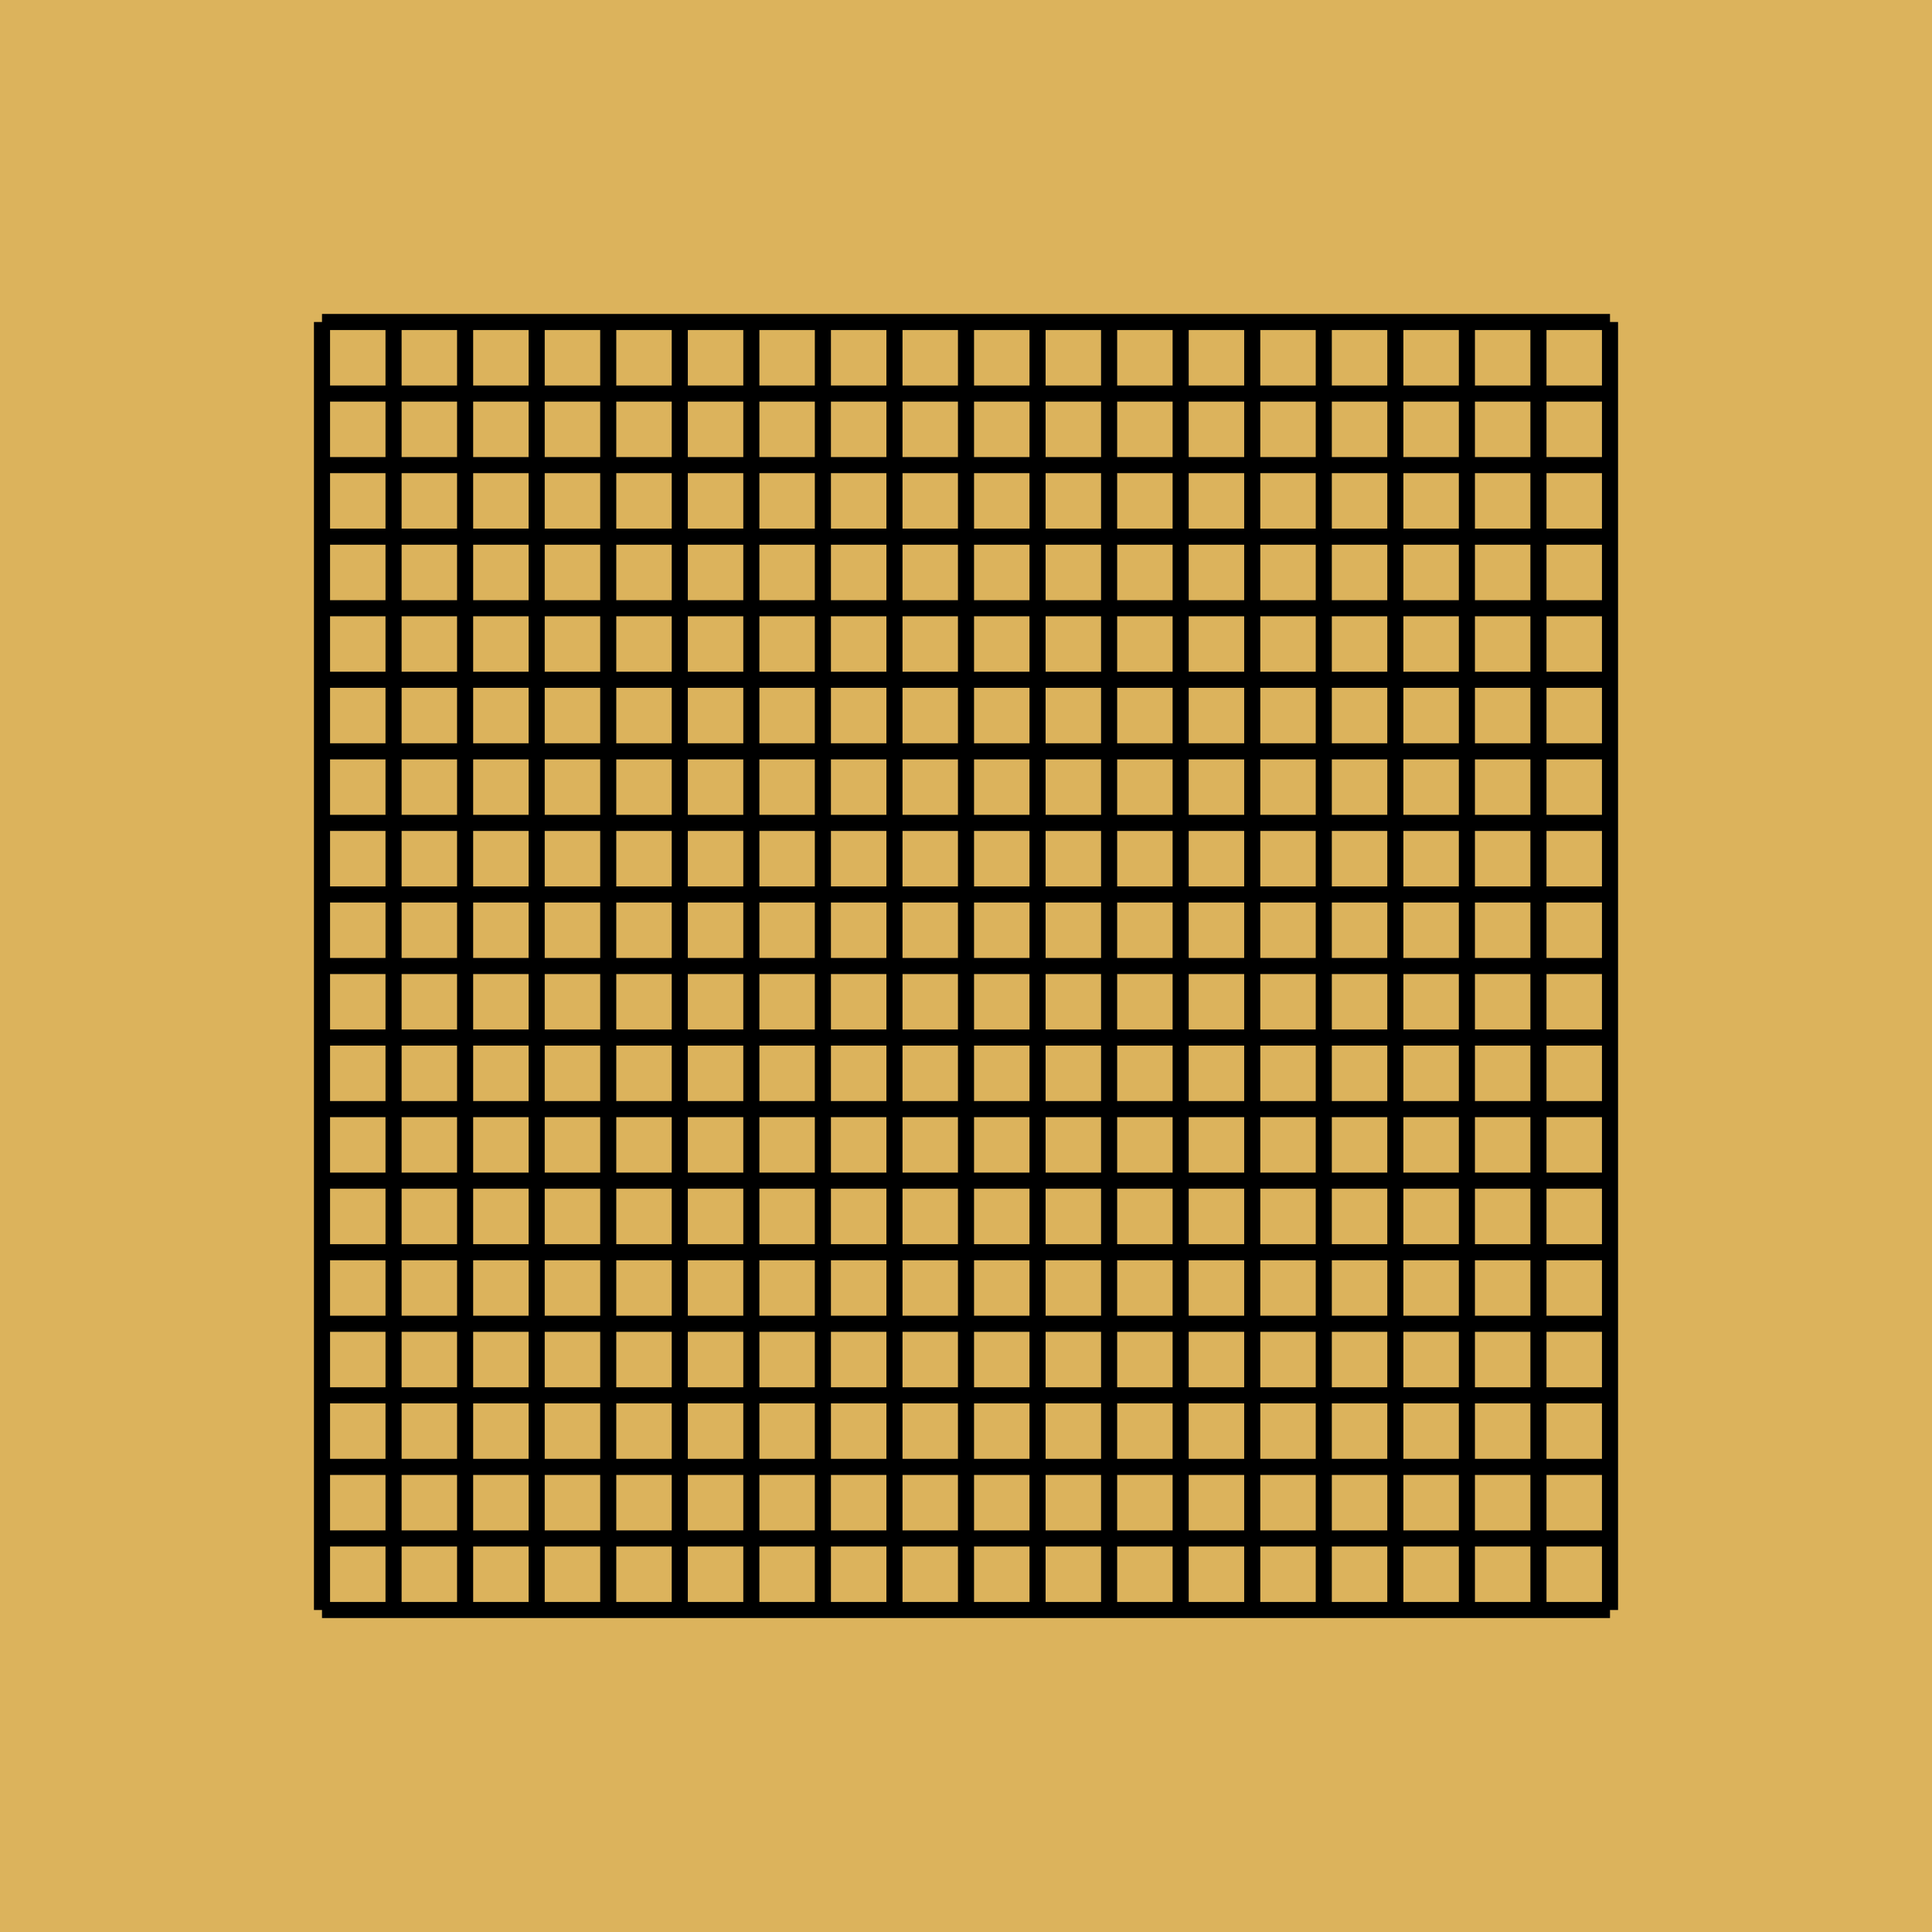
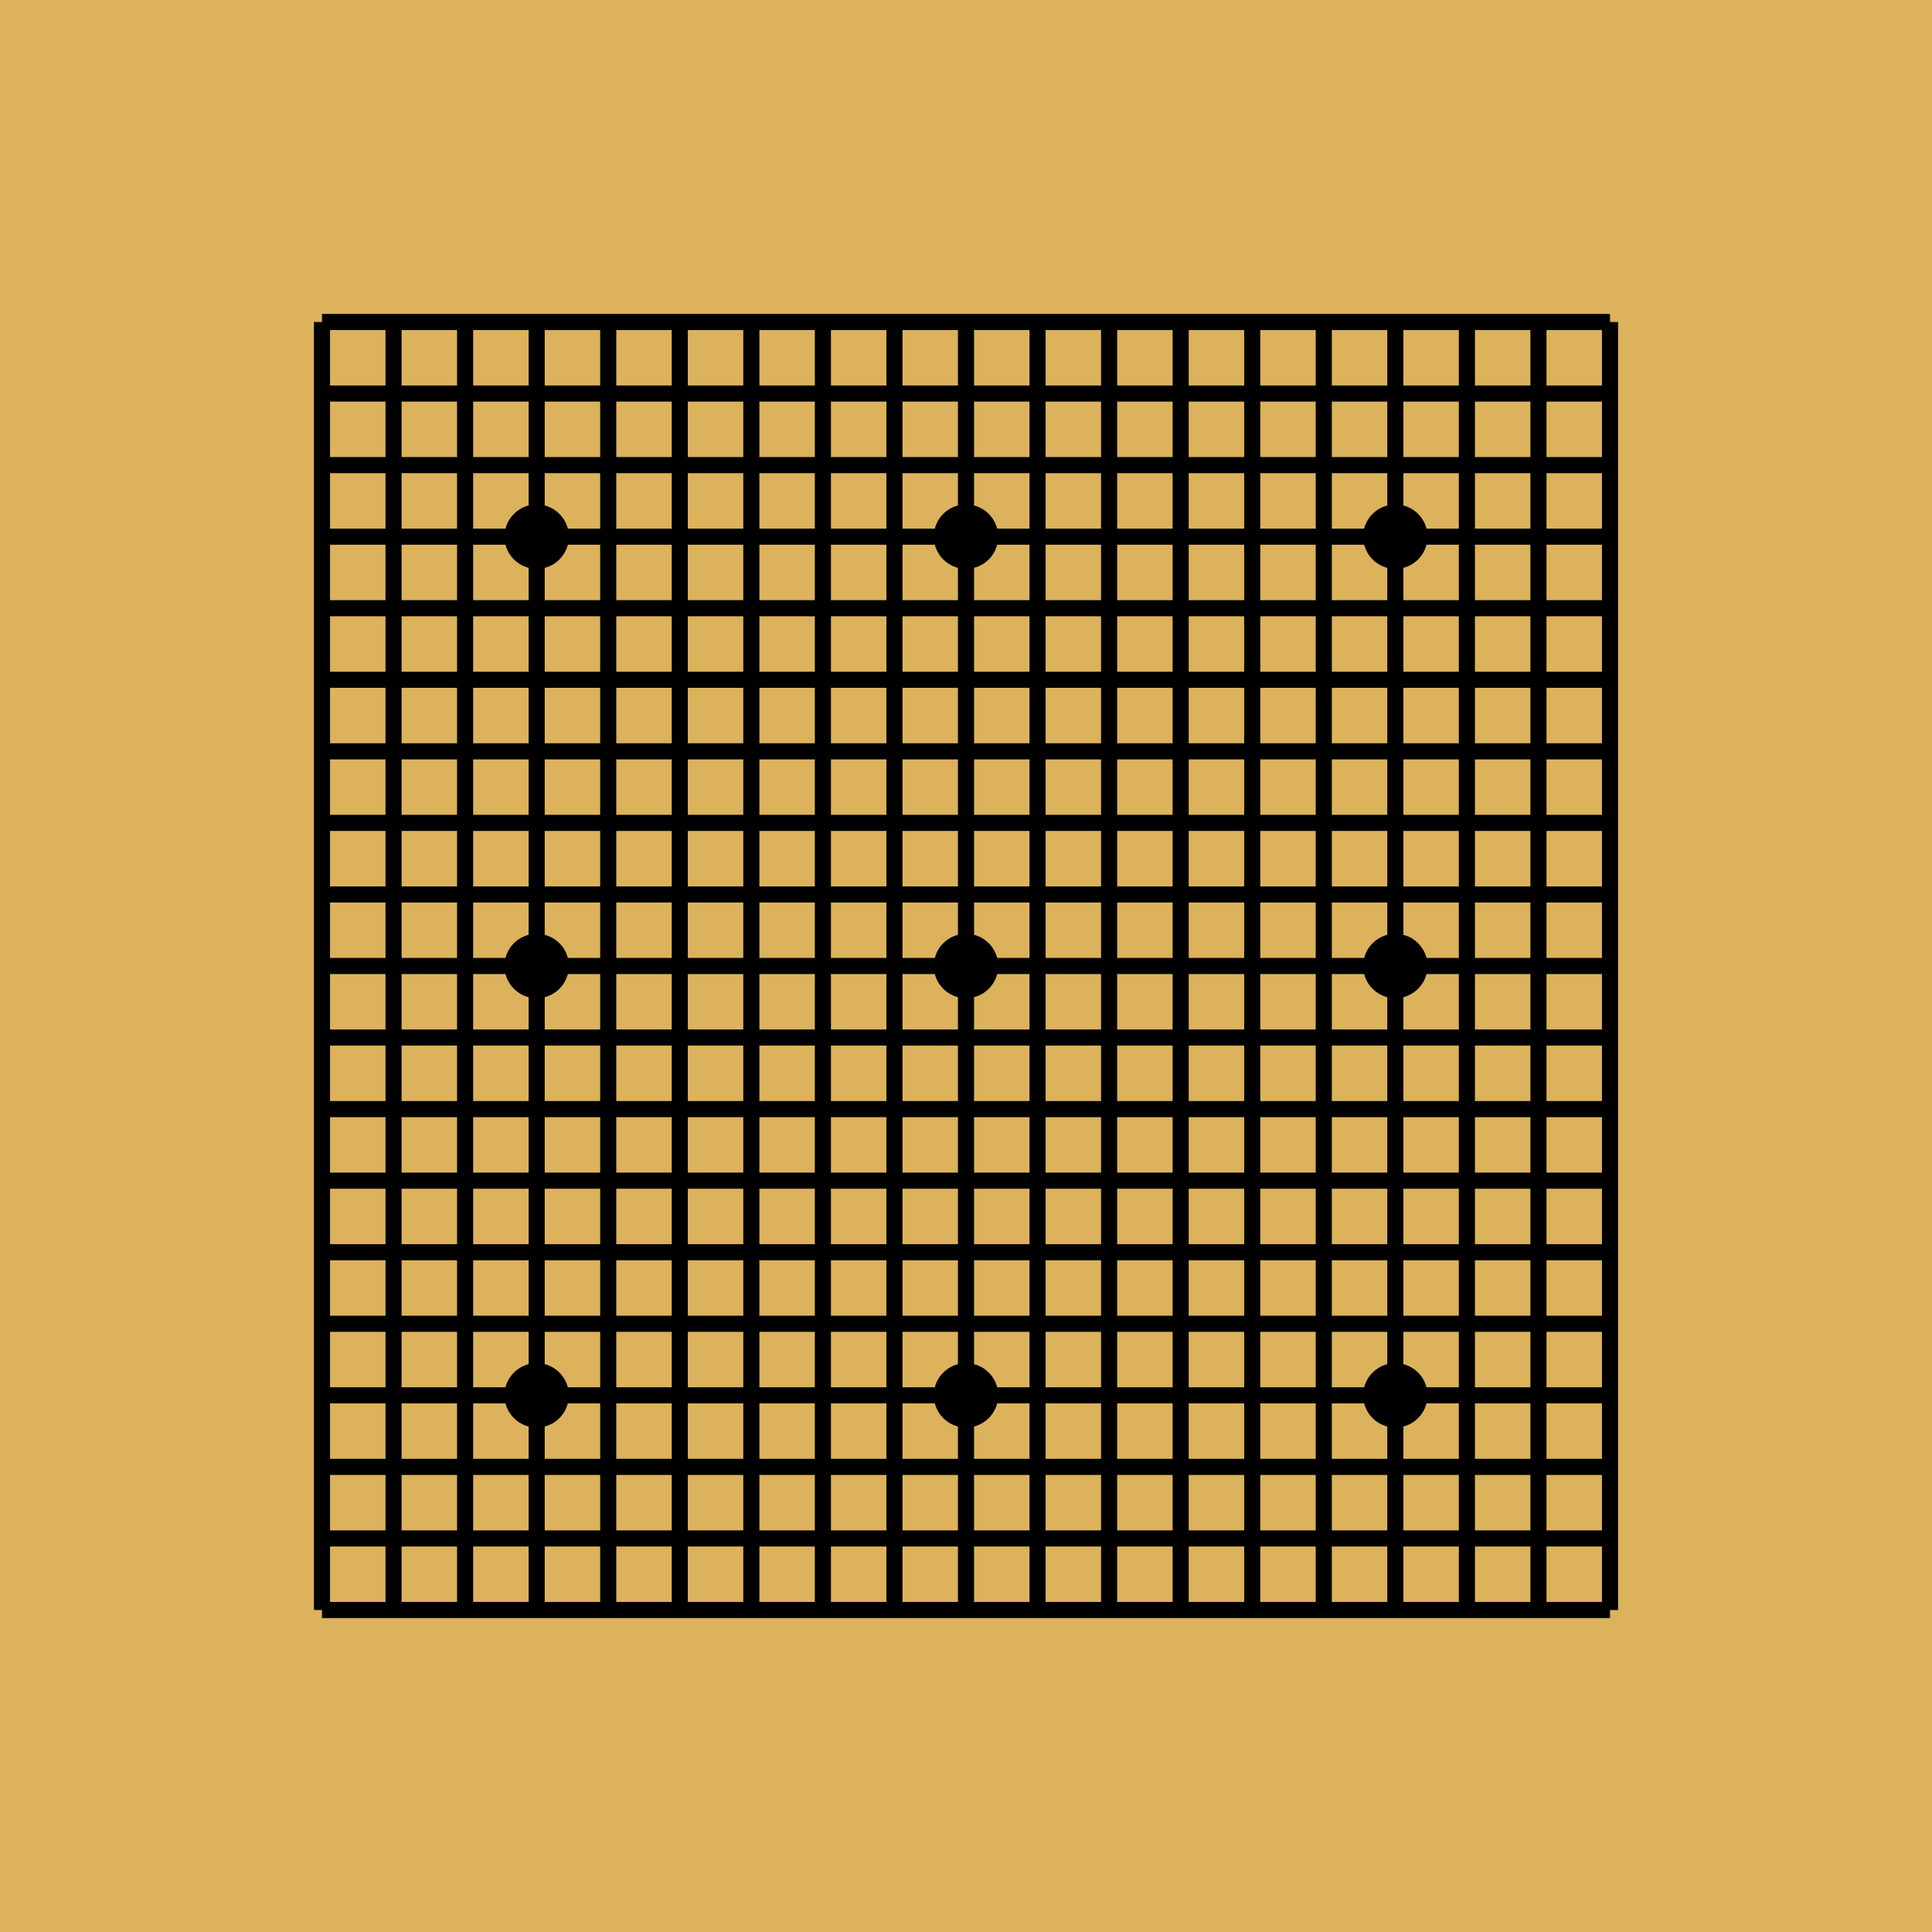
<svg xmlns="http://www.w3.org/2000/svg" width="120" height="120" viewBox="0 0 120 120" class="go-board-svg">
  <rect x="0" y="0" width="120" height="120" fill="#DCB35C" />
  <line x1="20" y1="20" x2="20" y2="100" stroke="#000000" stroke-width="1" />
  <line x1="20" y1="20" x2="100" y2="20" stroke="#000000" stroke-width="1" />
  <line x1="24.444" y1="20" x2="24.444" y2="100" stroke="#000000" stroke-width="1" />
  <line x1="20" y1="24.444" x2="100" y2="24.444" stroke="#000000" stroke-width="1" />
  <line x1="28.889" y1="20" x2="28.889" y2="100" stroke="#000000" stroke-width="1" />
  <line x1="20" y1="28.889" x2="100" y2="28.889" stroke="#000000" stroke-width="1" />
  <line x1="33.333" y1="20" x2="33.333" y2="100" stroke="#000000" stroke-width="1" />
  <line x1="20" y1="33.333" x2="100" y2="33.333" stroke="#000000" stroke-width="1" />
  <line x1="37.778" y1="20" x2="37.778" y2="100" stroke="#000000" stroke-width="1" />
  <line x1="20" y1="37.778" x2="100" y2="37.778" stroke="#000000" stroke-width="1" />
  <line x1="42.222" y1="20" x2="42.222" y2="100" stroke="#000000" stroke-width="1" />
  <line x1="20" y1="42.222" x2="100" y2="42.222" stroke="#000000" stroke-width="1" />
  <line x1="46.667" y1="20" x2="46.667" y2="100" stroke="#000000" stroke-width="1" />
  <line x1="20" y1="46.667" x2="100" y2="46.667" stroke="#000000" stroke-width="1" />
  <line x1="51.111" y1="20" x2="51.111" y2="100" stroke="#000000" stroke-width="1" />
  <line x1="20" y1="51.111" x2="100" y2="51.111" stroke="#000000" stroke-width="1" />
  <line x1="55.556" y1="20" x2="55.556" y2="100" stroke="#000000" stroke-width="1" />
  <line x1="20" y1="55.556" x2="100" y2="55.556" stroke="#000000" stroke-width="1" />
  <line x1="60" y1="20" x2="60" y2="100" stroke="#000000" stroke-width="1" />
  <line x1="20" y1="60" x2="100" y2="60" stroke="#000000" stroke-width="1" />
  <line x1="64.444" y1="20" x2="64.444" y2="100" stroke="#000000" stroke-width="1" />
  <line x1="20" y1="64.444" x2="100" y2="64.444" stroke="#000000" stroke-width="1" />
  <line x1="68.889" y1="20" x2="68.889" y2="100" stroke="#000000" stroke-width="1" />
  <line x1="20" y1="68.889" x2="100" y2="68.889" stroke="#000000" stroke-width="1" />
  <line x1="73.333" y1="20" x2="73.333" y2="100" stroke="#000000" stroke-width="1" />
  <line x1="20" y1="73.333" x2="100" y2="73.333" stroke="#000000" stroke-width="1" />
  <line x1="77.778" y1="20" x2="77.778" y2="100" stroke="#000000" stroke-width="1" />
  <line x1="20" y1="77.778" x2="100" y2="77.778" stroke="#000000" stroke-width="1" />
  <line x1="82.222" y1="20" x2="82.222" y2="100" stroke="#000000" stroke-width="1" />
  <line x1="20" y1="82.222" x2="100" y2="82.222" stroke="#000000" stroke-width="1" />
  <line x1="86.667" y1="20" x2="86.667" y2="100" stroke="#000000" stroke-width="1" />
  <line x1="20" y1="86.667" x2="100" y2="86.667" stroke="#000000" stroke-width="1" />
  <line x1="91.111" y1="20" x2="91.111" y2="100" stroke="#000000" stroke-width="1" />
  <line x1="20" y1="91.111" x2="100" y2="91.111" stroke="#000000" stroke-width="1" />
  <line x1="95.556" y1="20" x2="95.556" y2="100" stroke="#000000" stroke-width="1" />
  <line x1="20" y1="95.556" x2="100" y2="95.556" stroke="#000000" stroke-width="1" />
  <line x1="100" y1="20" x2="100" y2="100" stroke="#000000" stroke-width="1" />
  <line x1="20" y1="100" x2="100" y2="100" stroke="#000000" stroke-width="1" />
+   <circle cx="33.333" cy="33.333" r="2" fill="#000000" />
+   <circle cx="60" cy="33.333" r="2" fill="#000000" />
+   <circle cx="86.667" cy="33.333" r="2" fill="#000000" />
+   <circle cx="33.333" cy="60" r="2" fill="#000000" />
+   <circle cx="60" cy="60" r="2" fill="#000000" />
+   <circle cx="86.667" cy="60" r="2" fill="#000000" />
+   <circle cx="33.333" cy="86.667" r="2" fill="#000000" />
+   <circle cx="60" cy="86.667" r="2" fill="#000000" />
+   <circle cx="86.667" cy="86.667" r="2" fill="#000000" />
</svg>
